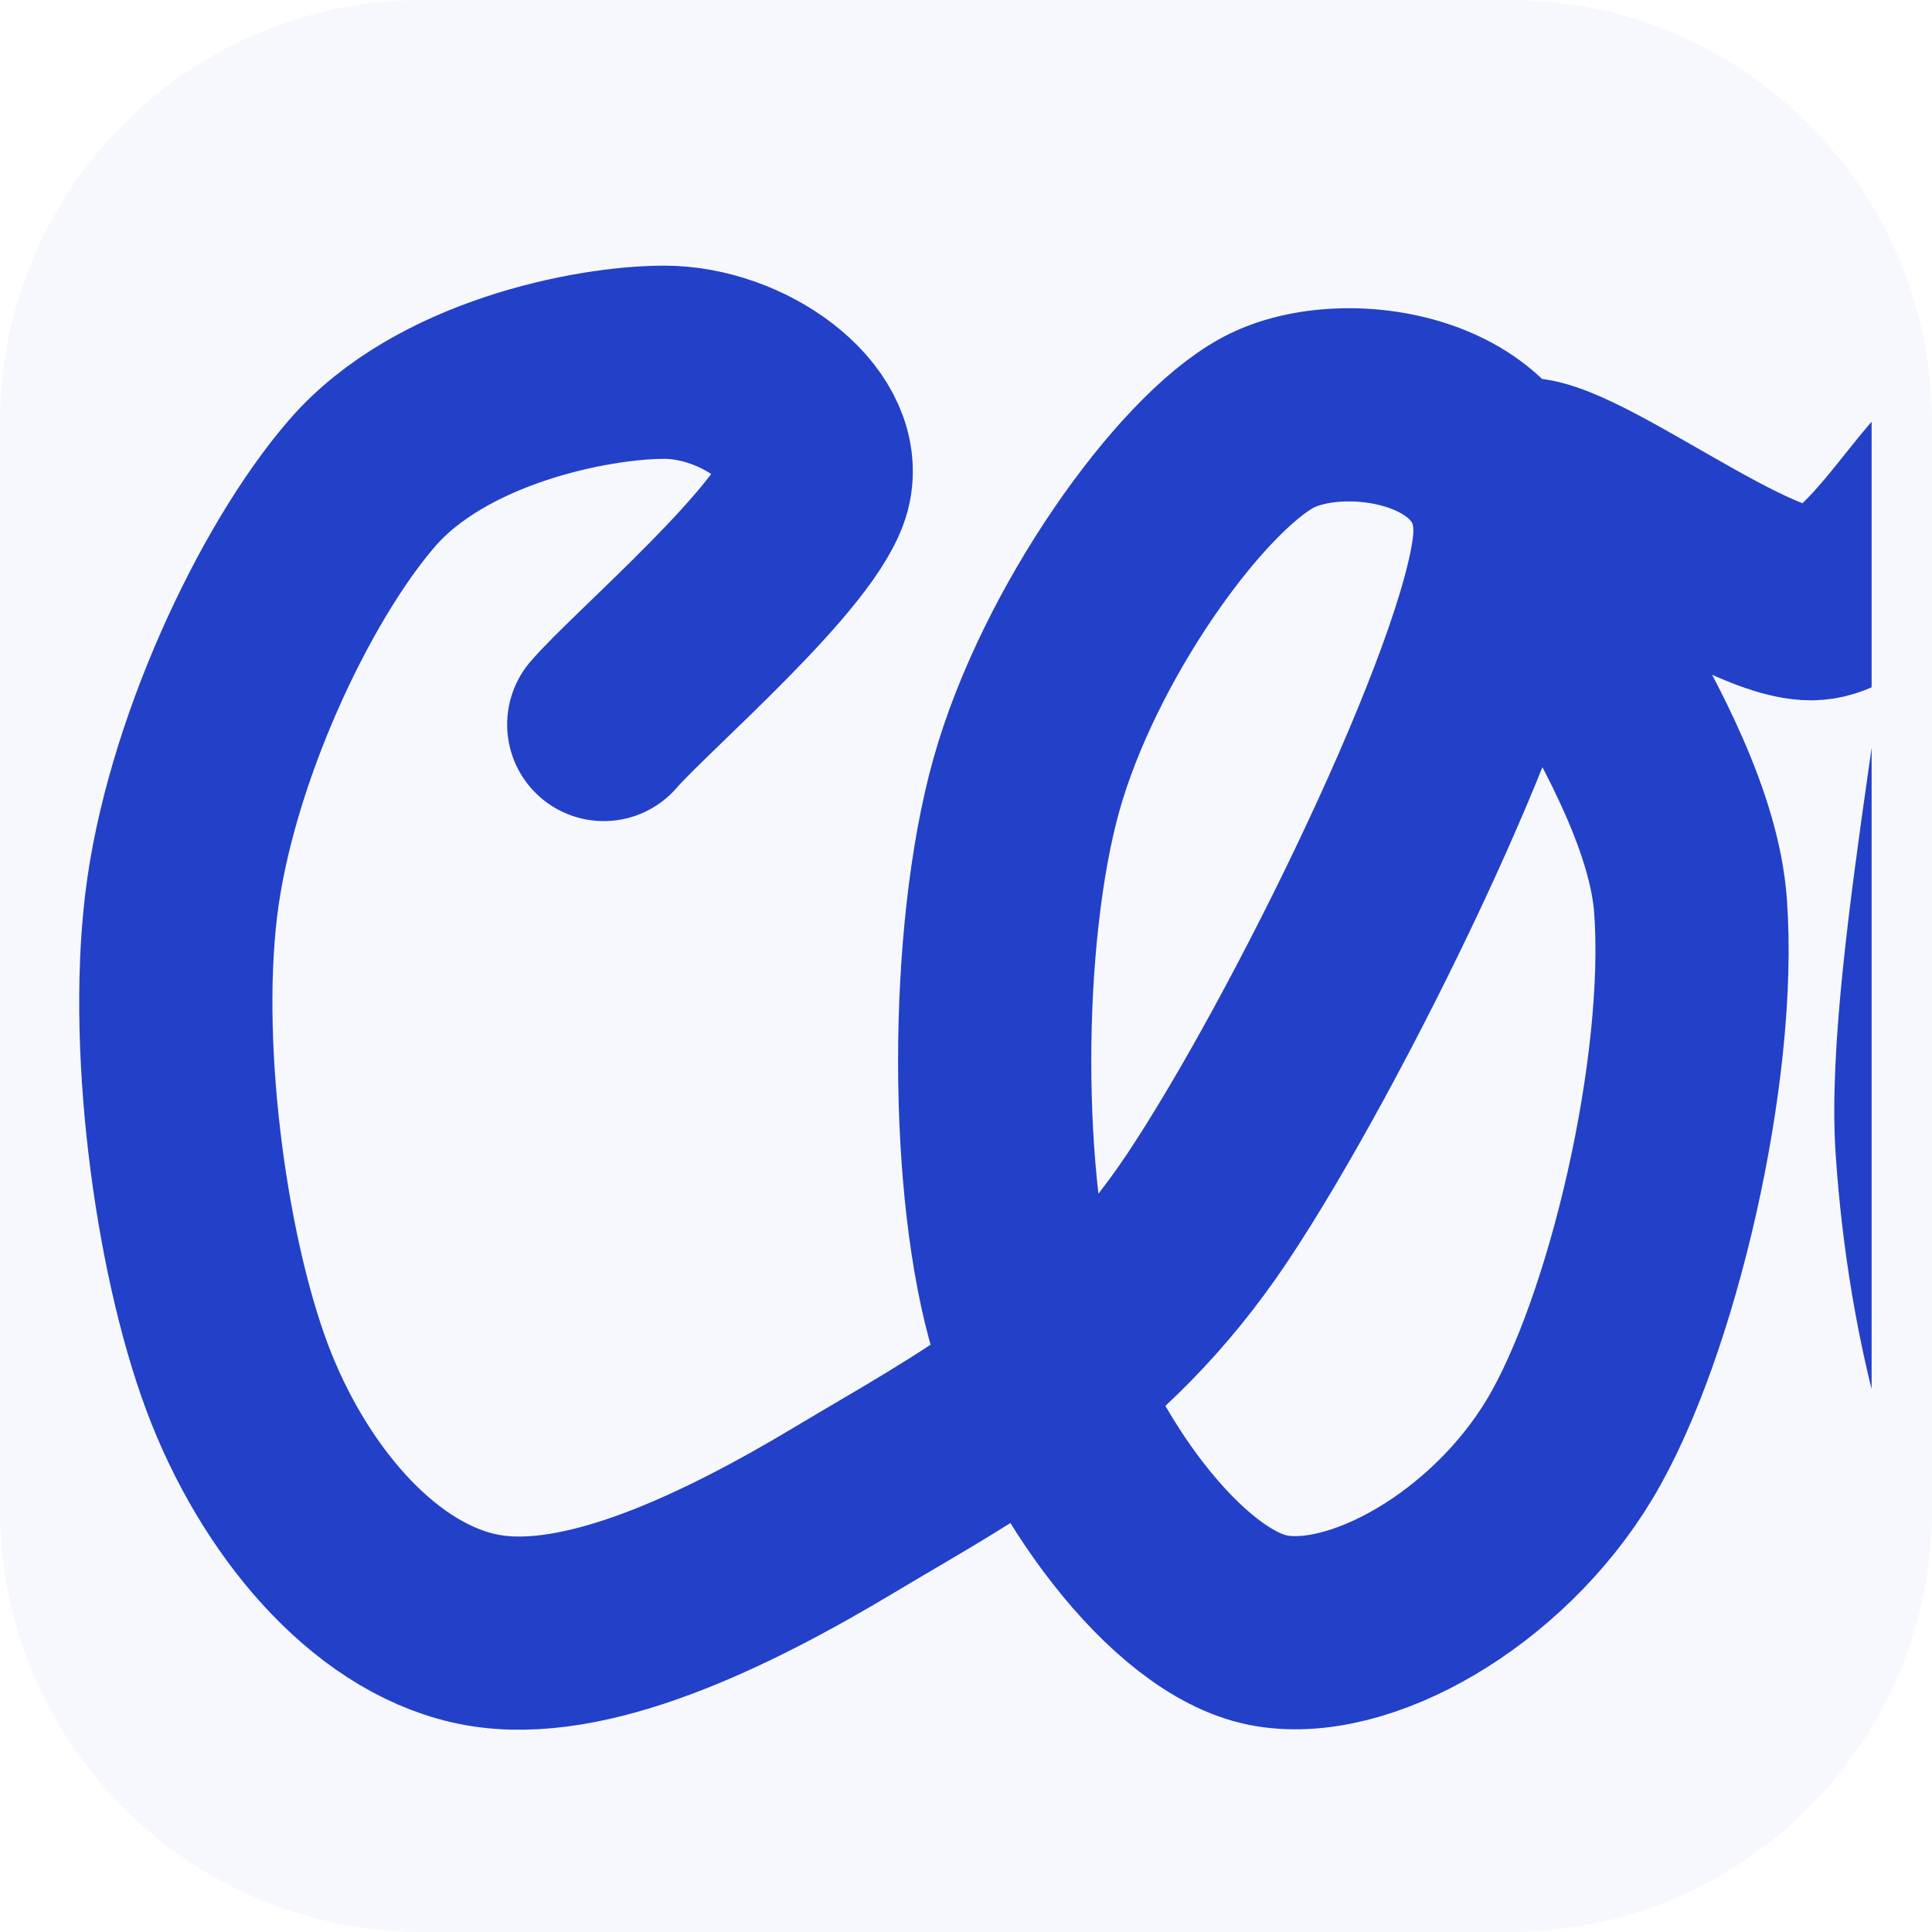
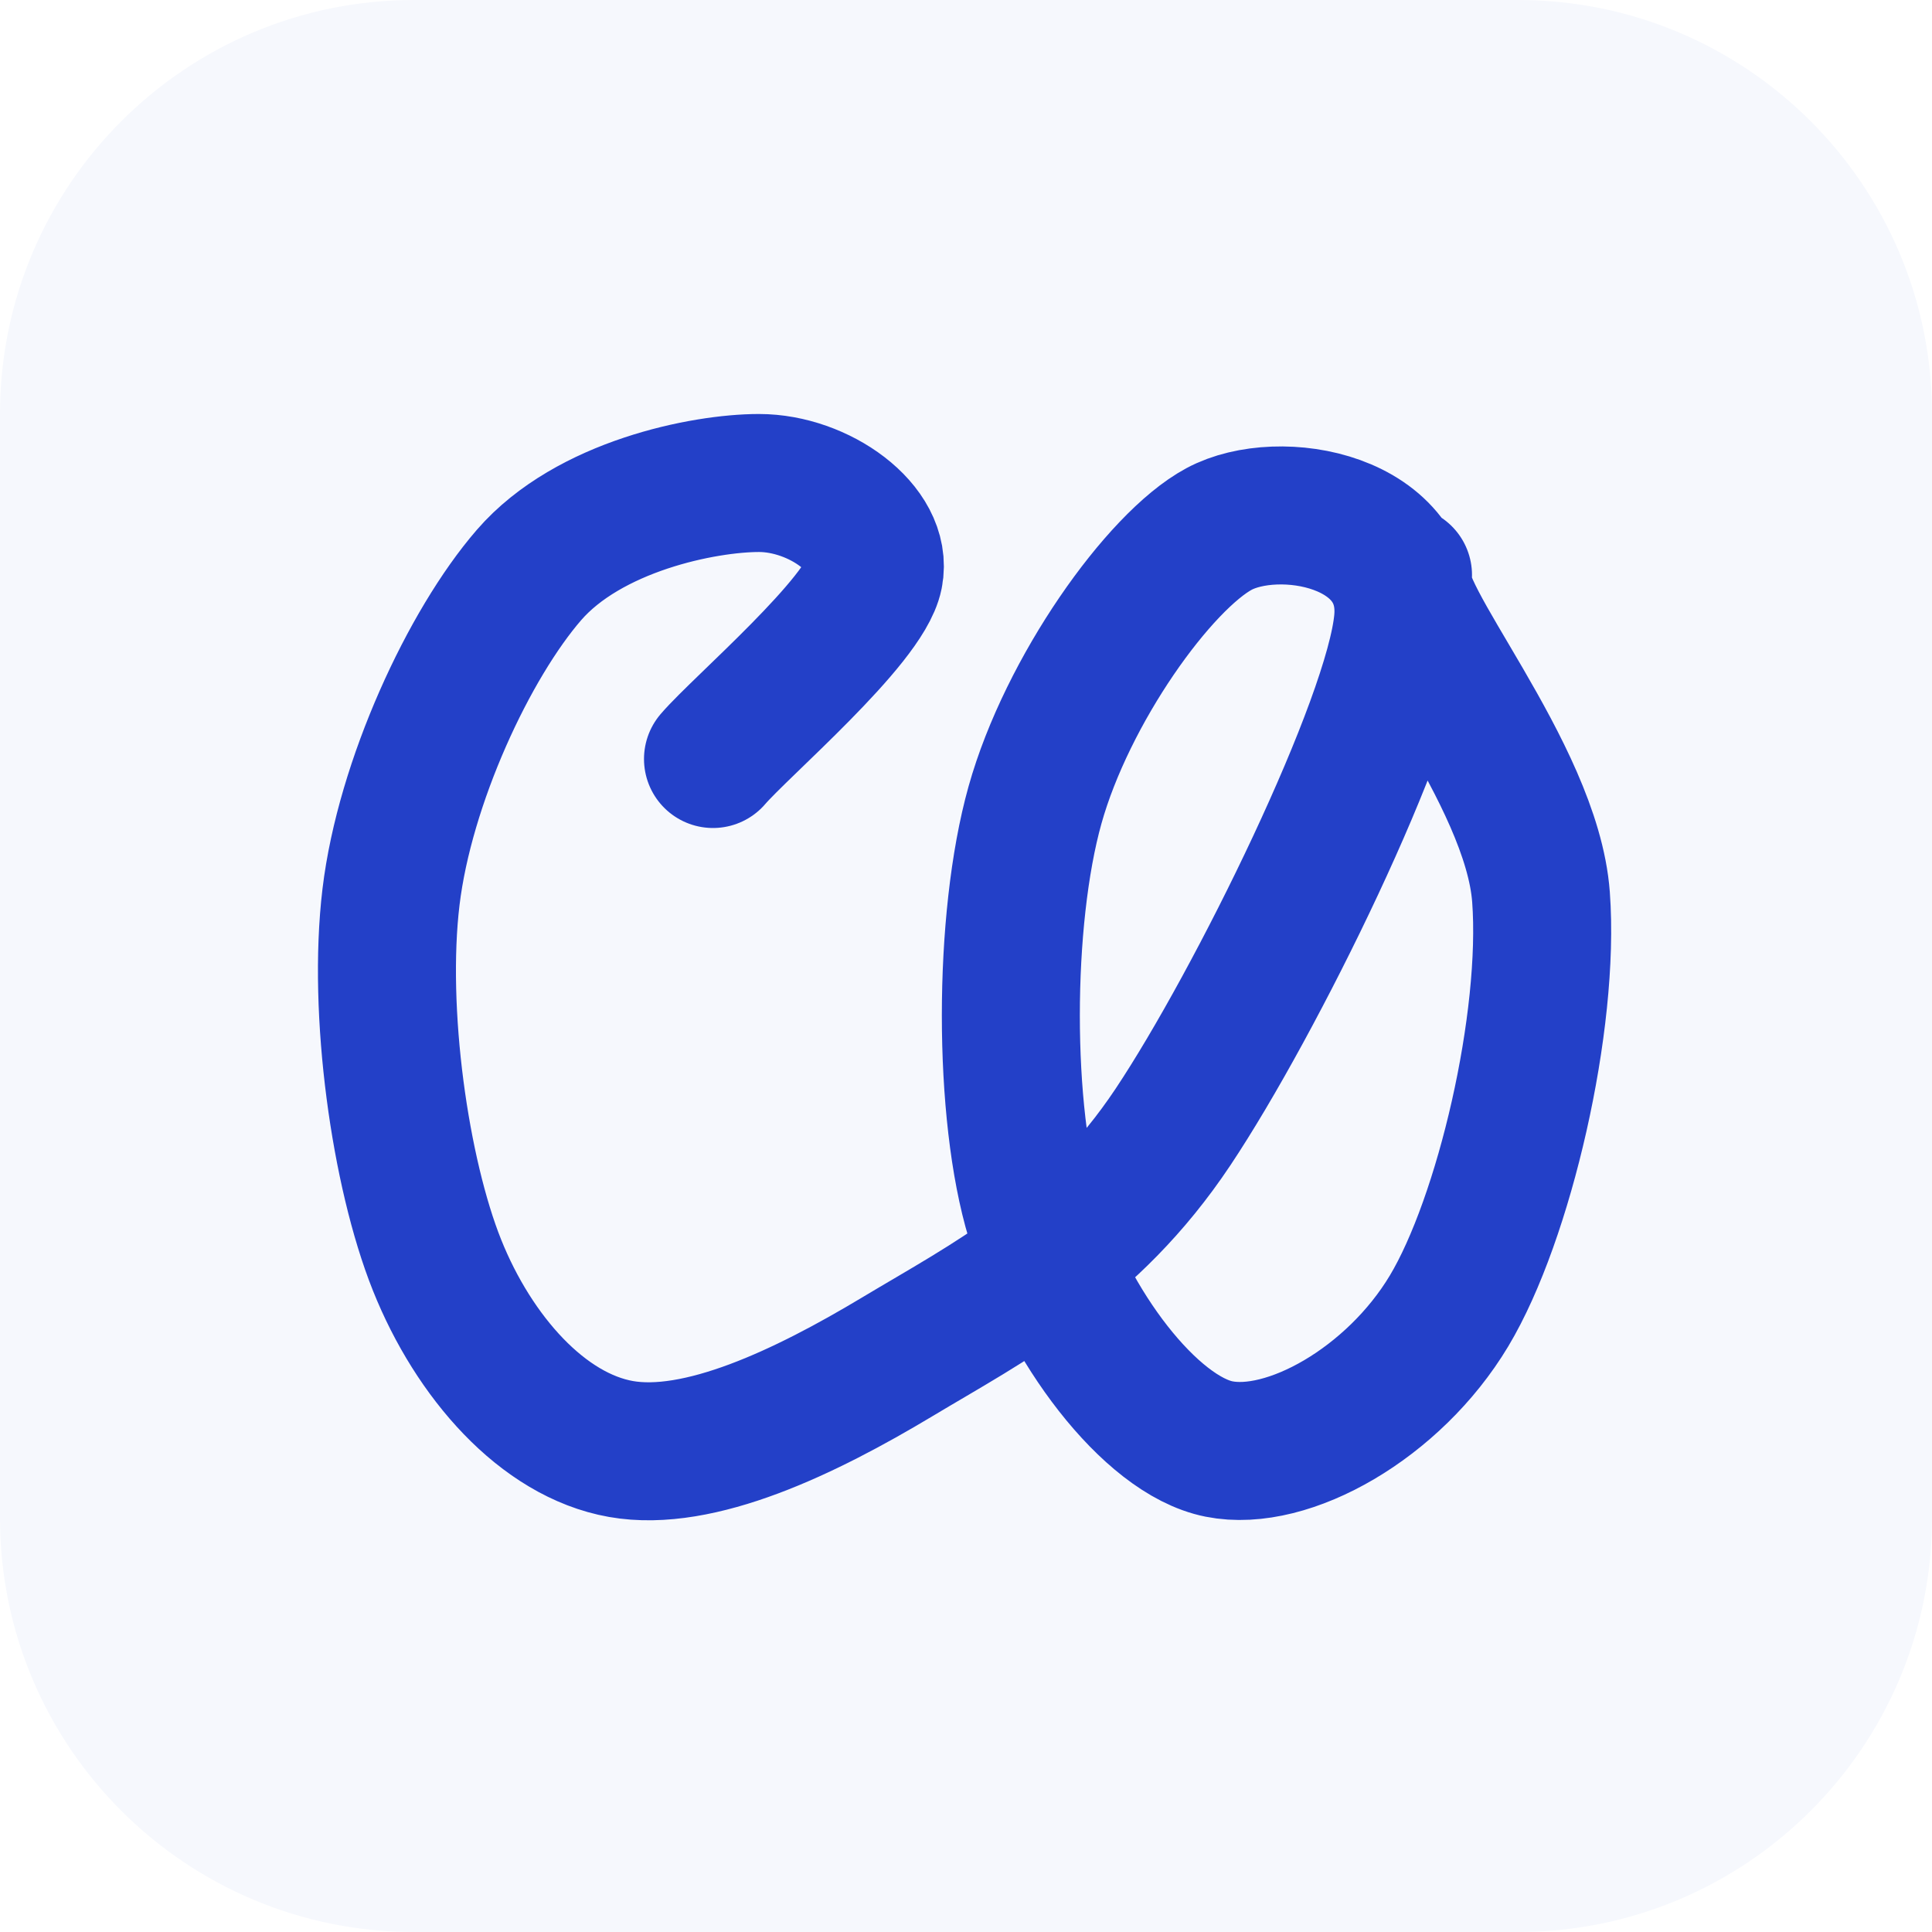
- <svg xmlns="http://www.w3.org/2000/svg" viewBox="0 0 32 32">
-   <rect width="32" height="32" rx="7" fill="#F6F8FD" />
-   <svg x="1" y="3" width="30" height="26" viewBox="3 10 30 26">
-     <path d="M12 19C12.6 18.3 15.3 16 15.5 15C15.7 14 14.3 13 13 13C11.8 13 9.3 13.5 8 15C6.7 16.5 5.3 19.5 5 22C4.7 24.5 5.2 28 6 30C6.8 32 8.3 33.7 10 34C11.7 34.3 14 33.2 16 32C18 30.8 20.2 29.7 22 27C23.8 24.3 26.8 18.2 27 16C27.2 13.8 24.3 13.3 23 14C21.7 14.7 19.7 17.5 19 20C18.3 22.5 18.3 26.7 19 29C19.7 31.3 21.5 33.7 23 34C24.5 34.3 26.8 33 28 31C29.2 29 30.2 24.7 30 22C29.8 19.3 26.7 15.8 27 15C27.3 14.2 30.7 17 32 17C33.3 17 34.7 13.5 35 15C35.3 16.5 33.8 23 34 26C34.2 29 35 31.8 36 33C37 34.2 38.7 34.2 40 33C41.3 31.8 43 29 44 26C45 23 45.8 15.2 46 15C46.2 14.8 45 22 45 25C45 28 45.2 31.8 46 33C46.8 34.2 48.8 33.7 50 32C51.2 30.3 52.3 25.8 53 23C53.7 20.2 53.8 14.7 54 15C54.2 15.3 54 21.8 54 25C54 28.2 53.7 34.2 54 34C54.3 33.8 55 27.2 56 24C57 20.8 58.5 16.3 60 15C61.5 13.7 64 14.5 65 16C66 17.5 65.8 21.3 66 24C66.2 26.7 65.3 30.5 66 32C66.7 33.5 68.7 34 70 33C71.3 32 72.8 29.2 74 26C75.2 22.8 76.2 17.8 77 14C77.8 10.2 78.7 3 79 3C79.3 3 79.2 10 79 14C78.8 18 77.8 23.8 78 27C78.2 30.2 78.8 32.2 80 33C81.2 33.8 83.5 33 85 32C86.5 31 87.5 28.5 89 27C90.5 25.5 93 24.7 94 23C95 21.3 95.5 18.2 95 17C94.5 15.8 92.3 15.2 91 16C89.7 16.8 87.5 19.7 87 22C86.5 24.3 87.2 28 88 30C88.8 32 90.3 33.7 92 34C93.7 34.3 96.3 33.5 98 32C99.7 30.5 101 27.8 102 25C103 22.2 103.2 16.2 104 15C104.8 13.8 105.8 18 107 18C108.2 18 110.5 14 111 15C111.5 16 109.8 21 110 24C110.2 27 110.2 32 112 33C113.8 34 117.3 31.8 121 30C124.7 28.2 131.8 23.3 134 22" fill="none" stroke="#2340C8" stroke-width="3.2" stroke-linecap="round" stroke-linejoin="round" />
-   </svg>
+ <svg xmlns="http://www.w3.org/2000/svg" viewBox="-3.5 2.5 42 42">
+   <rect x="-3.5" y="2.5" width="42" height="42" rx="9" fill="#F6F8FD" />
+   <path d="M12 19C12.6 18.3 15.3 16 15.5 15C15.7 14 14.3 13 13 13C11.8 13 9.3 13.5 8 15C6.7 16.5 5.3 19.5 5 22C4.7 24.5 5.2 28 6 30C6.8 32 8.3 33.7 10 34C11.7 34.3 14 33.2 16 32C18 30.8 20.2 29.7 22 27C23.8 24.3 26.8 18.2 27 16C27.2 13.8 24.3 13.3 23 14C21.7 14.7 19.7 17.5 19 20C18.3 22.5 18.3 26.7 19 29C19.7 31.3 21.5 33.7 23 34C24.5 34.3 26.8 33 28 31C29.2 29 30.2 24.7 30 22C29.8 19.3 26.7 15.8 27 15" fill="none" stroke="#2340C8" stroke-width="3" stroke-linecap="round" stroke-linejoin="round" />
</svg>
